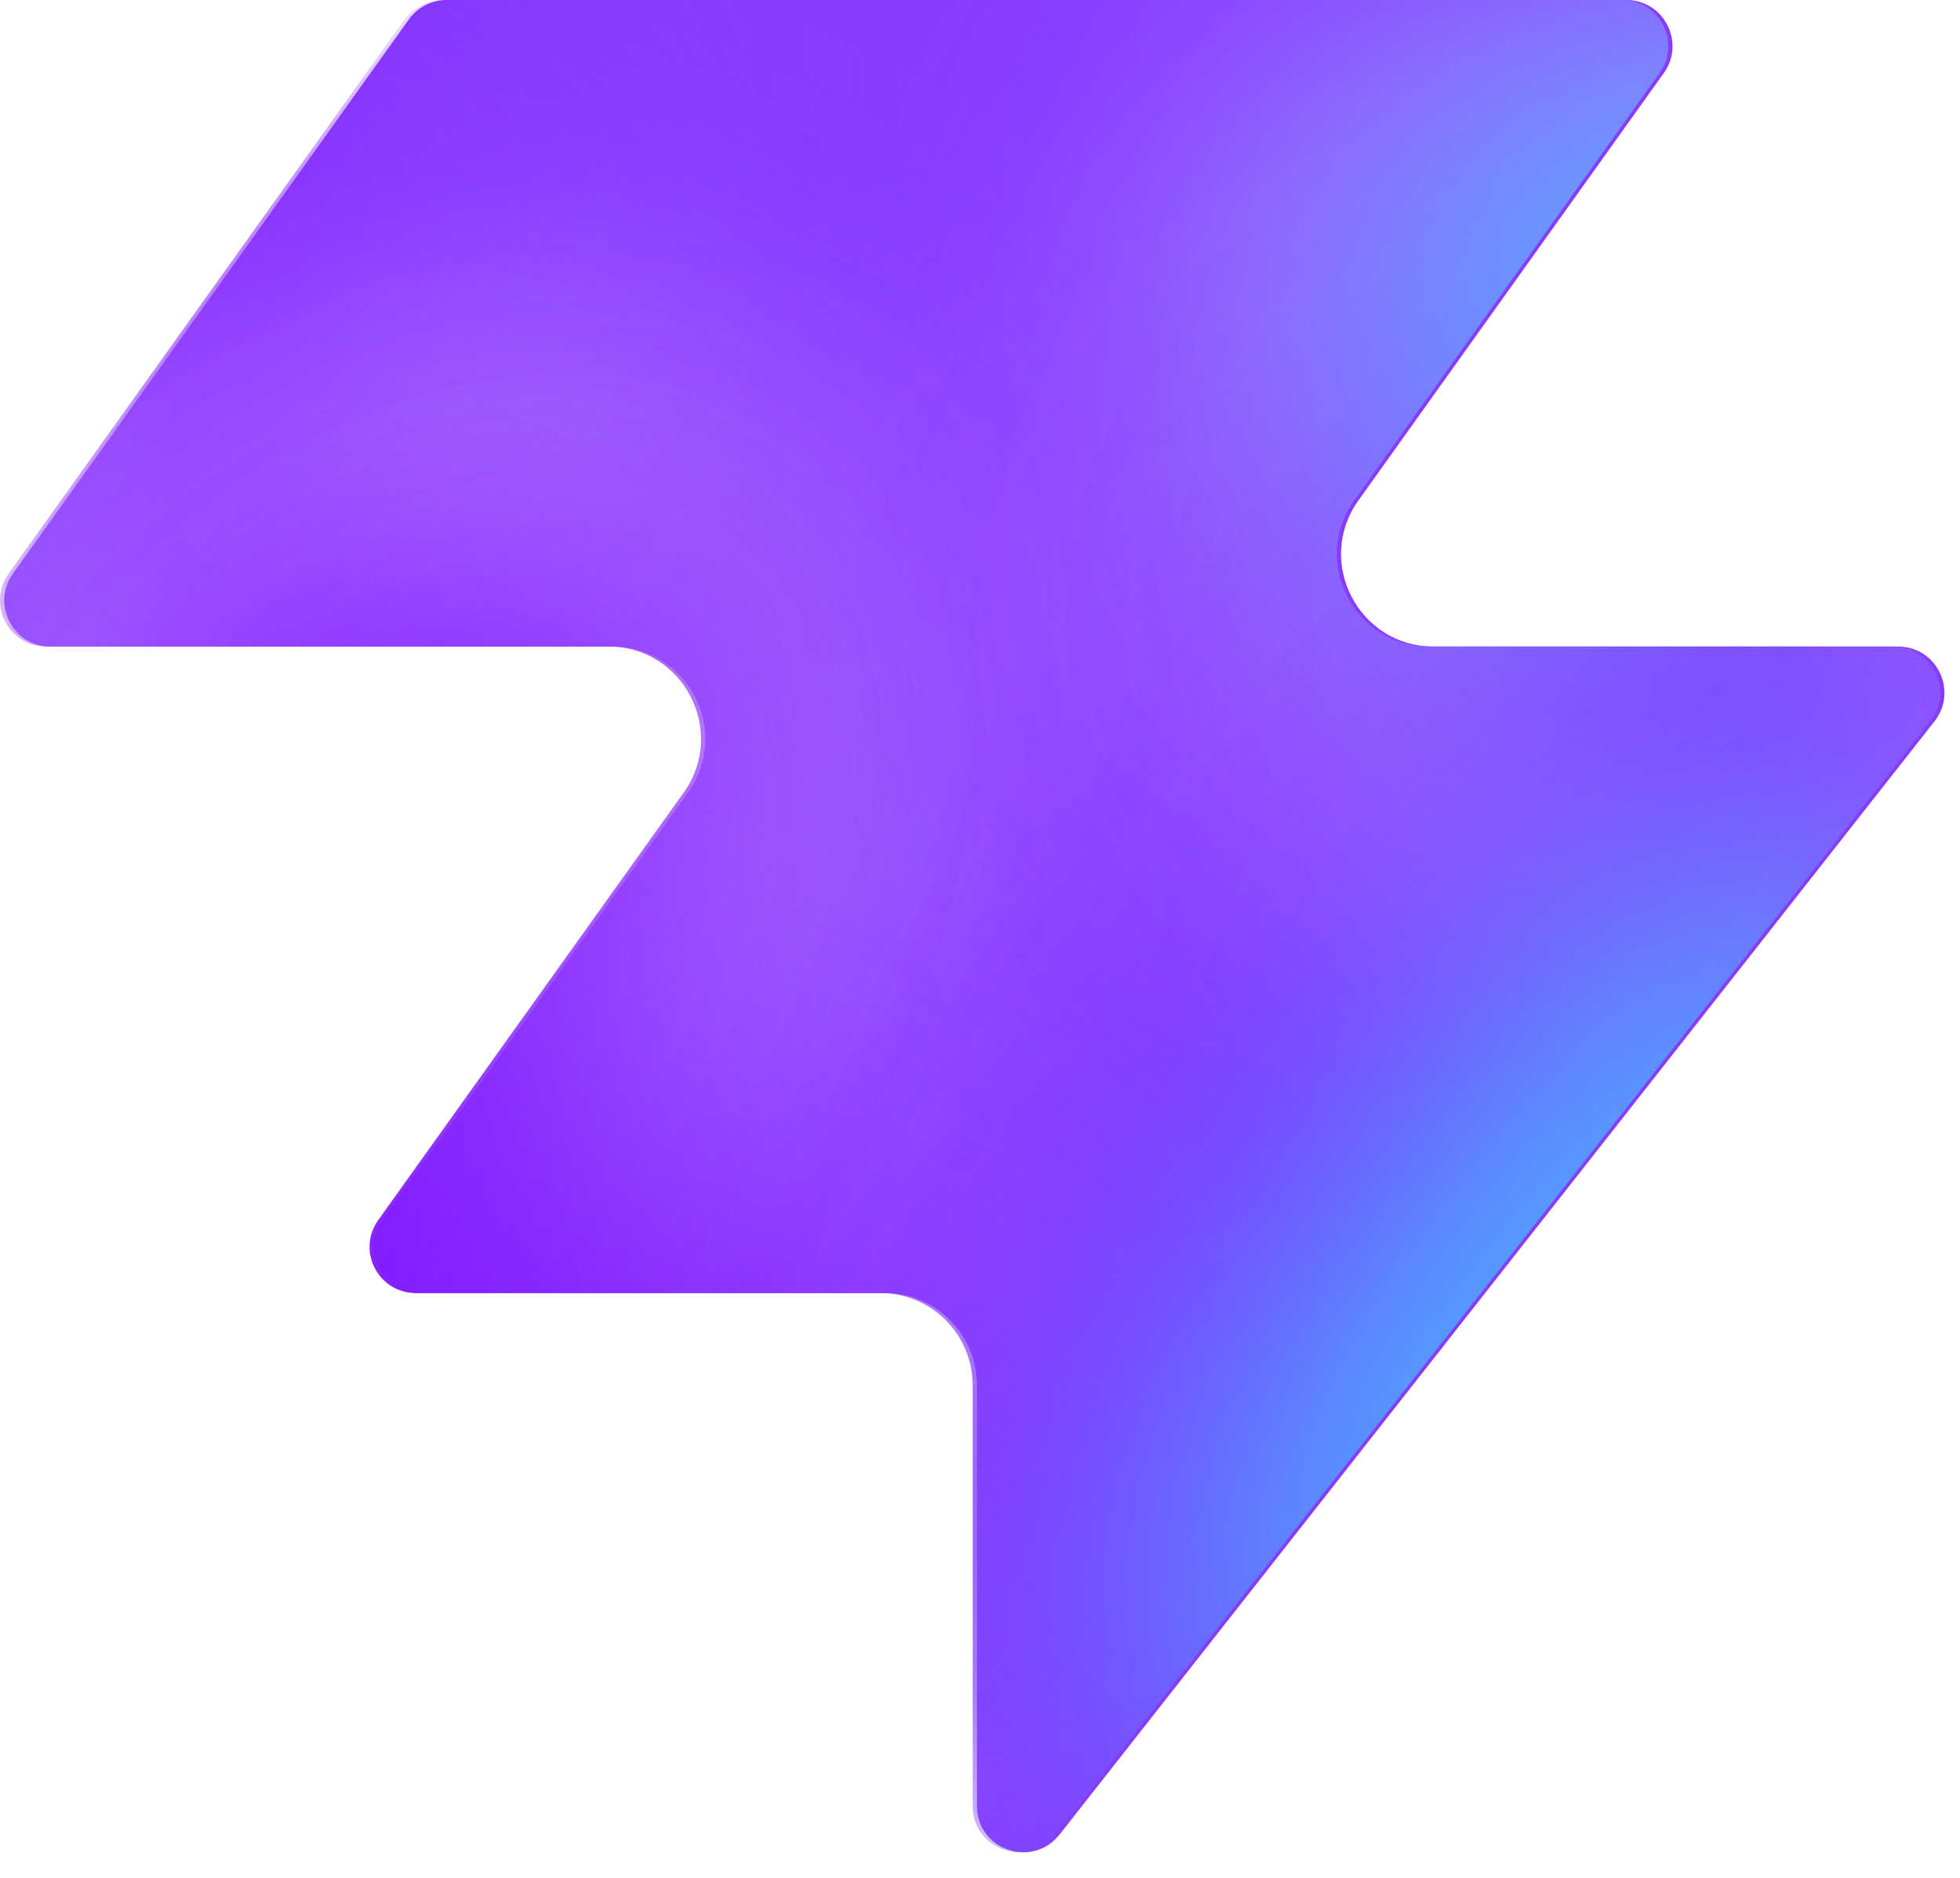
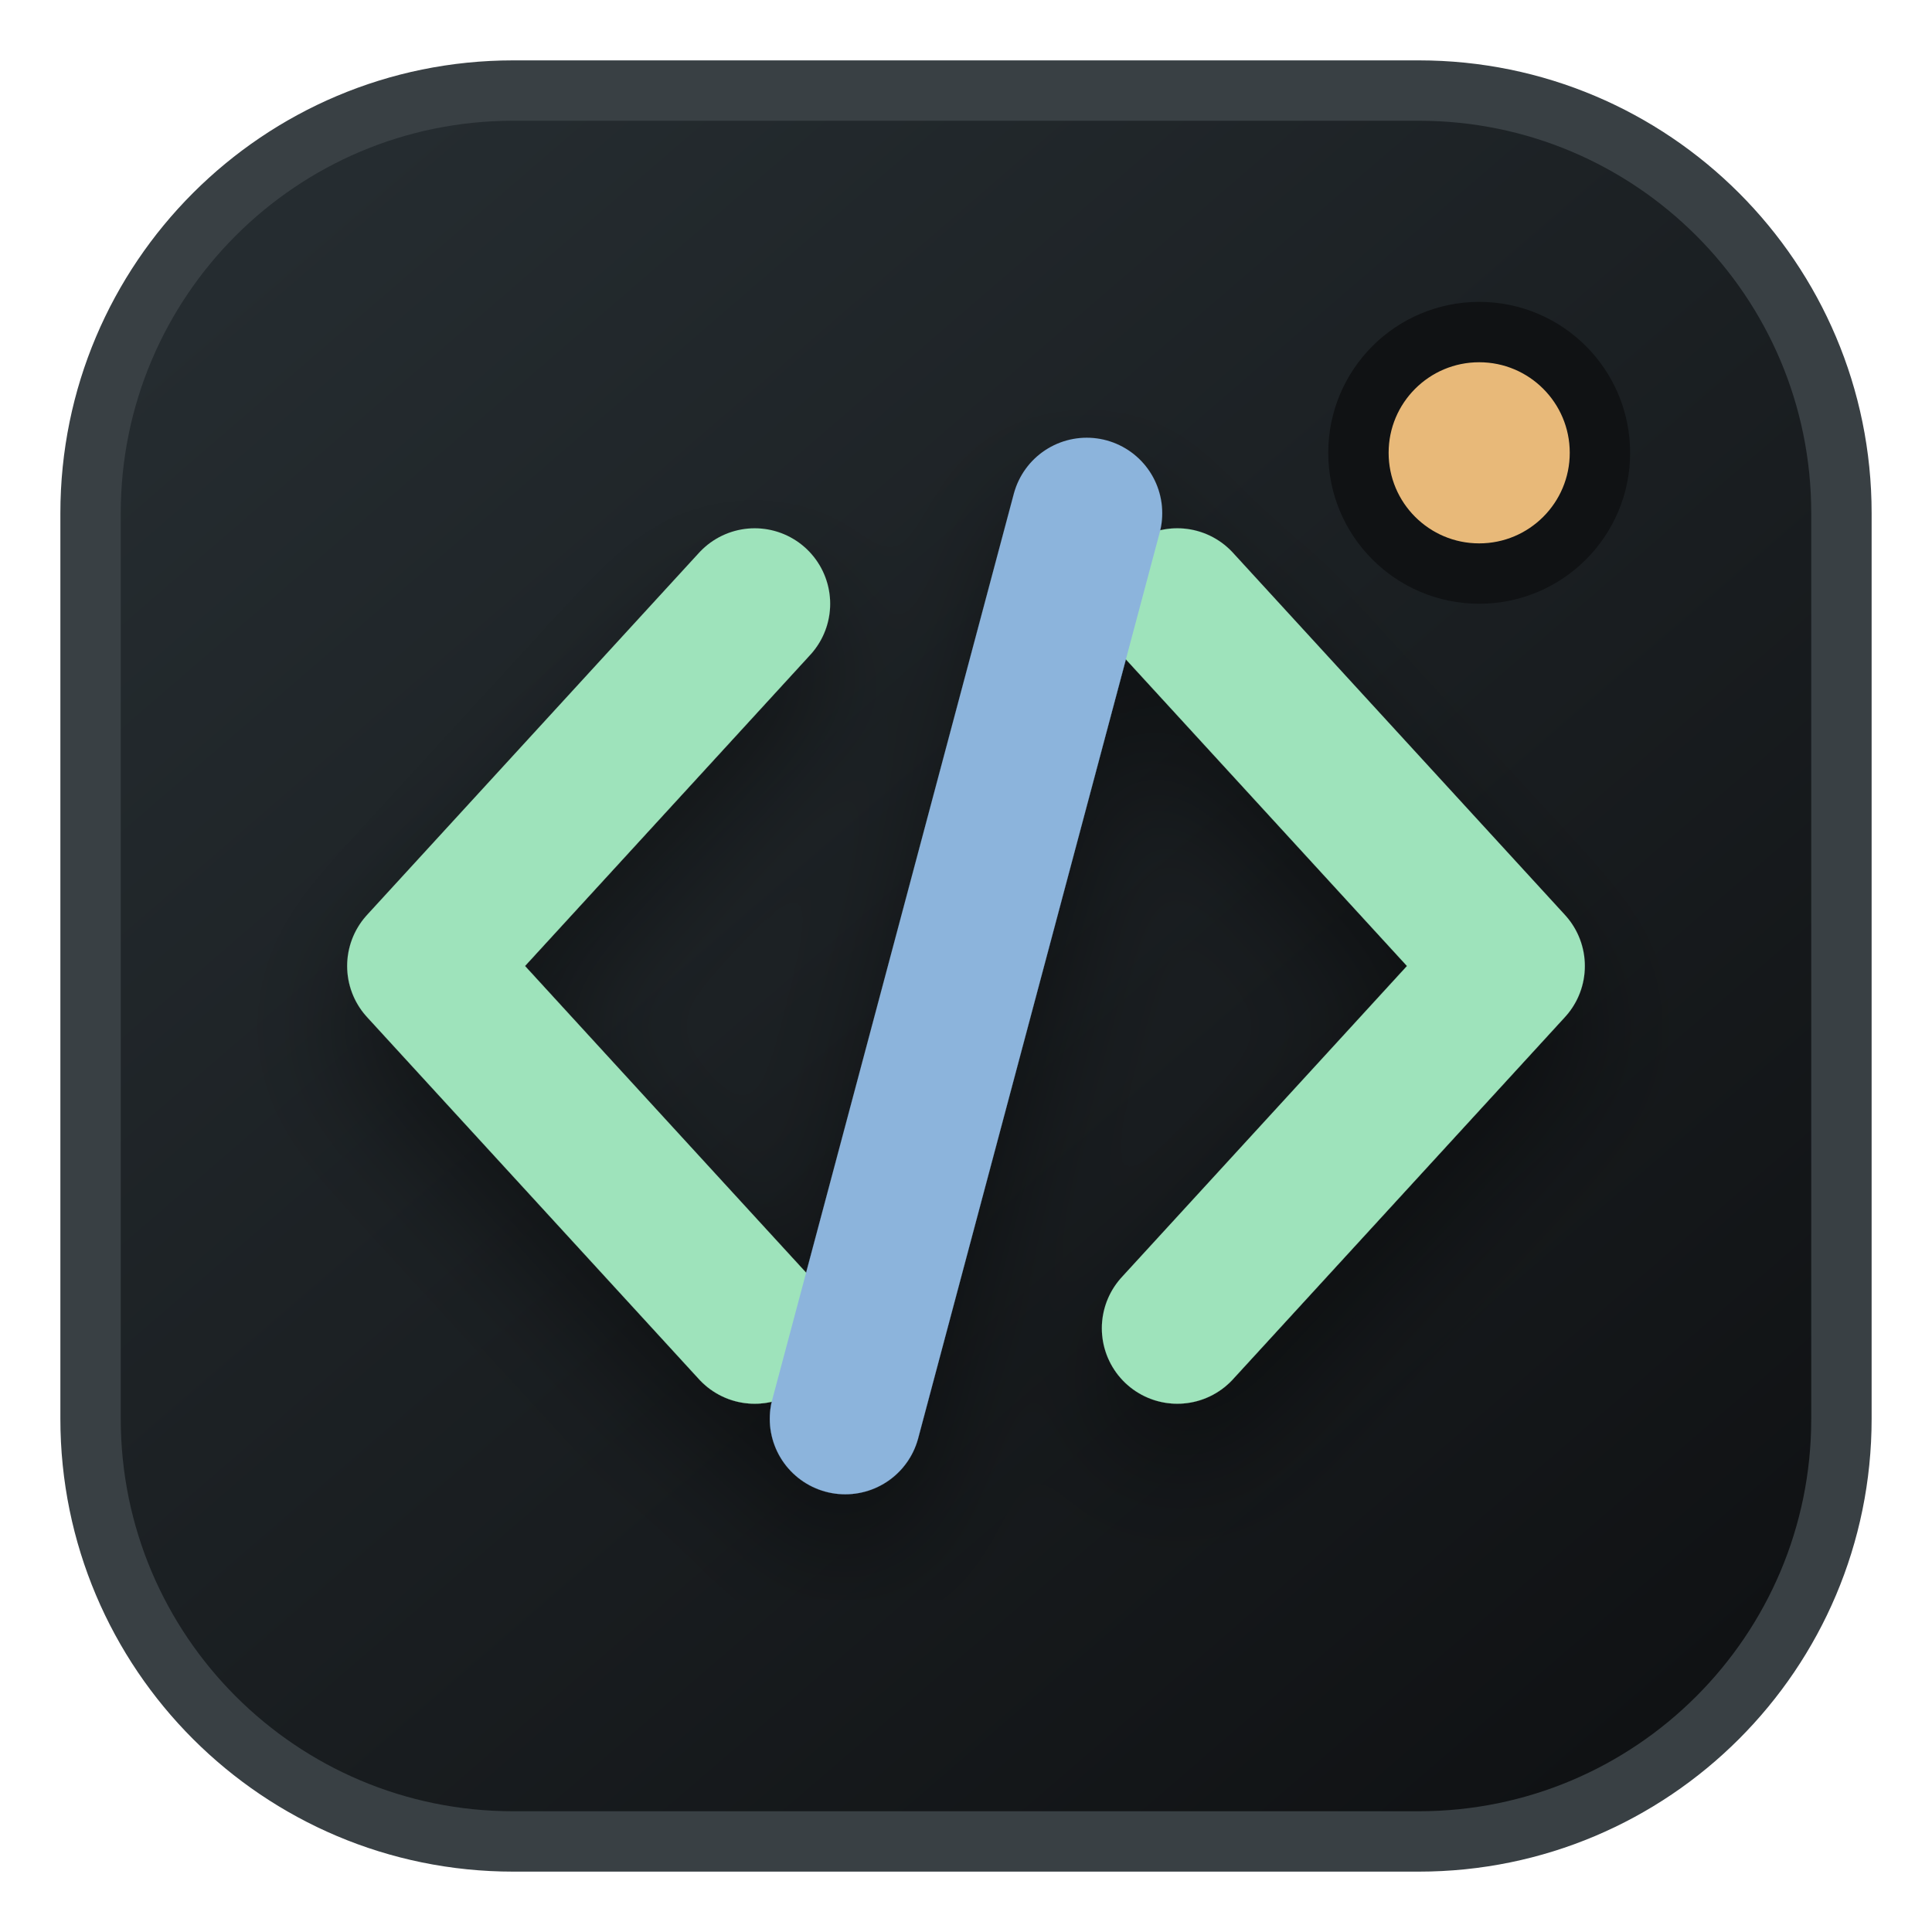
- <svg xmlns="http://www.w3.org/2000/svg" width="48" height="46" fill="none" viewBox="0 0 48 46">
-   <path fill="#863bff" d="M25.946 44.938c-.664.845-2.021.375-2.021-.698V33.937a2.26 2.26 0 0 0-2.262-2.262H10.287c-.92 0-1.456-1.04-.92-1.788l7.48-10.471c1.07-1.497 0-3.578-1.842-3.578H1.237c-.92 0-1.456-1.04-.92-1.788L10.013.474c.214-.297.556-.474.92-.474h28.894c.92 0 1.456 1.04.92 1.788l-7.48 10.471c-1.07 1.498 0 3.579 1.842 3.579h11.377c.943 0 1.473 1.088.89 1.83L25.947 44.94z" style="fill:#863bff;fill:color(display-p3 .525 .23 1);fill-opacity:1" />
-   <mask id="a" width="48" height="46" x="0" y="0" maskUnits="userSpaceOnUse" style="mask-type:alpha">
-     <path fill="#000" d="M25.842 44.938c-.664.844-2.021.375-2.021-.698V33.937a2.26 2.26 0 0 0-2.262-2.262H10.183c-.92 0-1.456-1.04-.92-1.788l7.48-10.471c1.07-1.498 0-3.579-1.842-3.579H1.133c-.92 0-1.456-1.04-.92-1.787L9.91.473c.214-.297.556-.474.92-.474h28.894c.92 0 1.456 1.04.92 1.788l-7.48 10.471c-1.07 1.498 0 3.578 1.842 3.578h11.377c.943 0 1.473 1.088.89 1.832L25.843 44.94z" style="fill:#000;fill-opacity:1" />
-   </mask>
-   <g mask="url(#a)">
-     <g filter="url(#b)">
-       <ellipse cx="5.508" cy="14.704" fill="#ede6ff" rx="5.508" ry="14.704" style="fill:#ede6ff;fill:color(display-p3 .927 .903 1);fill-opacity:1" transform="matrix(.00324 1 1 -.00324 -4.47 31.516)" />
-     </g>
-     <g filter="url(#c)">
-       <ellipse cx="10.399" cy="29.851" fill="#ede6ff" rx="10.399" ry="29.851" style="fill:#ede6ff;fill:color(display-p3 .927 .903 1);fill-opacity:1" transform="matrix(.00324 1 1 -.00324 -39.328 7.883)" />
-     </g>
-     <g filter="url(#d)">
-       <ellipse cx="5.508" cy="30.487" fill="#7e14ff" rx="5.508" ry="30.487" style="fill:#7e14ff;fill:color(display-p3 .492 .077 1);fill-opacity:1" transform="rotate(89.814 -25.913 -14.639)scale(1 -1)" />
-     </g>
-     <g filter="url(#e)">
-       <ellipse cx="5.508" cy="30.599" fill="#7e14ff" rx="5.508" ry="30.599" style="fill:#7e14ff;fill:color(display-p3 .492 .077 1);fill-opacity:1" transform="rotate(89.814 -32.644 -3.334)scale(1 -1)" />
-     </g>
-     <g filter="url(#f)">
-       <ellipse cx="5.508" cy="30.599" fill="#7e14ff" rx="5.508" ry="30.599" style="fill:#7e14ff;fill:color(display-p3 .492 .077 1);fill-opacity:1" transform="matrix(.00324 1 1 -.00324 -34.34 30.47)" />
-     </g>
-     <g filter="url(#g)">
-       <ellipse cx="14.072" cy="22.078" fill="#ede6ff" rx="14.072" ry="22.078" style="fill:#ede6ff;fill:color(display-p3 .927 .903 1);fill-opacity:1" transform="rotate(93.35 24.506 48.493)scale(-1 1)" />
-     </g>
-     <g filter="url(#h)">
-       <ellipse cx="3.47" cy="21.501" fill="#7e14ff" rx="3.47" ry="21.501" style="fill:#7e14ff;fill:color(display-p3 .492 .077 1);fill-opacity:1" transform="rotate(89.009 28.708 47.59)scale(-1 1)" />
-     </g>
-     <g filter="url(#i)">
-       <ellipse cx="3.47" cy="21.501" fill="#7e14ff" rx="3.47" ry="21.501" style="fill:#7e14ff;fill:color(display-p3 .492 .077 1);fill-opacity:1" transform="rotate(89.009 28.708 47.59)scale(-1 1)" />
-     </g>
-     <g filter="url(#j)">
-       <ellipse cx=".387" cy="8.972" fill="#7e14ff" rx="4.407" ry="29.108" style="fill:#7e14ff;fill:color(display-p3 .492 .077 1);fill-opacity:1" transform="rotate(39.51 .387 8.972)" />
-     </g>
-     <g filter="url(#k)">
-       <ellipse cx="47.523" cy="-6.092" fill="#7e14ff" rx="4.407" ry="29.108" style="fill:#7e14ff;fill:color(display-p3 .492 .077 1);fill-opacity:1" transform="rotate(37.892 47.523 -6.092)" />
-     </g>
-     <g filter="url(#l)">
-       <ellipse cx="41.412" cy="6.333" fill="#47bfff" rx="5.971" ry="9.665" style="fill:#47bfff;fill:color(display-p3 .28 .748 1);fill-opacity:1" transform="rotate(37.892 41.412 6.333)" />
-     </g>
-     <g filter="url(#m)">
-       <ellipse cx="-1.879" cy="38.332" fill="#7e14ff" rx="4.407" ry="29.108" style="fill:#7e14ff;fill:color(display-p3 .492 .077 1);fill-opacity:1" transform="rotate(37.892 -1.88 38.332)" />
-     </g>
-     <g filter="url(#n)">
-       <ellipse cx="-1.879" cy="38.332" fill="#7e14ff" rx="4.407" ry="29.108" style="fill:#7e14ff;fill:color(display-p3 .492 .077 1);fill-opacity:1" transform="rotate(37.892 -1.88 38.332)" />
-     </g>
-     <g filter="url(#o)">
-       <ellipse cx="35.651" cy="29.907" fill="#7e14ff" rx="4.407" ry="29.108" style="fill:#7e14ff;fill:color(display-p3 .492 .077 1);fill-opacity:1" transform="rotate(37.892 35.651 29.907)" />
-     </g>
-     <g filter="url(#p)">
-       <ellipse cx="38.418" cy="32.4" fill="#47bfff" rx="5.971" ry="15.297" style="fill:#47bfff;fill:color(display-p3 .28 .748 1);fill-opacity:1" transform="rotate(37.892 38.418 32.4)" />
-     </g>
-   </g>
+ <svg xmlns="http://www.w3.org/2000/svg" viewBox="0 0 64 64">
  <defs>
-     <filter id="b" width="60.045" height="41.654" x="-19.77" y="16.149" color-interpolation-filters="sRGB" filterUnits="userSpaceOnUse">
-       <feFlood flood-opacity="0" result="BackgroundImageFix" />
-       <feBlend in="SourceGraphic" in2="BackgroundImageFix" result="shape" />
-       <feGaussianBlur result="effect1_foregroundBlur_2002_17158" stdDeviation="7.659" />
-     </filter>
-     <filter id="c" width="90.34" height="51.437" x="-54.613" y="-7.533" color-interpolation-filters="sRGB" filterUnits="userSpaceOnUse">
-       <feFlood flood-opacity="0" result="BackgroundImageFix" />
-       <feBlend in="SourceGraphic" in2="BackgroundImageFix" result="shape" />
-       <feGaussianBlur result="effect1_foregroundBlur_2002_17158" stdDeviation="7.659" />
-     </filter>
-     <filter id="d" width="79.355" height="29.4" x="-49.64" y="2.03" color-interpolation-filters="sRGB" filterUnits="userSpaceOnUse">
-       <feFlood flood-opacity="0" result="BackgroundImageFix" />
-       <feBlend in="SourceGraphic" in2="BackgroundImageFix" result="shape" />
-       <feGaussianBlur result="effect1_foregroundBlur_2002_17158" stdDeviation="4.596" />
-     </filter>
-     <filter id="e" width="79.579" height="29.4" x="-45.045" y="20.029" color-interpolation-filters="sRGB" filterUnits="userSpaceOnUse">
-       <feFlood flood-opacity="0" result="BackgroundImageFix" />
-       <feBlend in="SourceGraphic" in2="BackgroundImageFix" result="shape" />
-       <feGaussianBlur result="effect1_foregroundBlur_2002_17158" stdDeviation="4.596" />
-     </filter>
-     <filter id="f" width="79.579" height="29.4" x="-43.513" y="21.178" color-interpolation-filters="sRGB" filterUnits="userSpaceOnUse">
-       <feFlood flood-opacity="0" result="BackgroundImageFix" />
-       <feBlend in="SourceGraphic" in2="BackgroundImageFix" result="shape" />
-       <feGaussianBlur result="effect1_foregroundBlur_2002_17158" stdDeviation="4.596" />
-     </filter>
-     <filter id="g" width="74.749" height="58.852" x="15.756" y="-17.901" color-interpolation-filters="sRGB" filterUnits="userSpaceOnUse">
-       <feFlood flood-opacity="0" result="BackgroundImageFix" />
-       <feBlend in="SourceGraphic" in2="BackgroundImageFix" result="shape" />
-       <feGaussianBlur result="effect1_foregroundBlur_2002_17158" stdDeviation="7.659" />
-     </filter>
-     <filter id="h" width="61.377" height="25.362" x="23.548" y="2.284" color-interpolation-filters="sRGB" filterUnits="userSpaceOnUse">
-       <feFlood flood-opacity="0" result="BackgroundImageFix" />
-       <feBlend in="SourceGraphic" in2="BackgroundImageFix" result="shape" />
-       <feGaussianBlur result="effect1_foregroundBlur_2002_17158" stdDeviation="4.596" />
-     </filter>
-     <filter id="i" width="61.377" height="25.362" x="23.548" y="2.284" color-interpolation-filters="sRGB" filterUnits="userSpaceOnUse">
-       <feFlood flood-opacity="0" result="BackgroundImageFix" />
-       <feBlend in="SourceGraphic" in2="BackgroundImageFix" result="shape" />
-       <feGaussianBlur result="effect1_foregroundBlur_2002_17158" stdDeviation="4.596" />
-     </filter>
-     <filter id="j" width="56.045" height="63.649" x="-27.636" y="-22.853" color-interpolation-filters="sRGB" filterUnits="userSpaceOnUse">
-       <feFlood flood-opacity="0" result="BackgroundImageFix" />
-       <feBlend in="SourceGraphic" in2="BackgroundImageFix" result="shape" />
-       <feGaussianBlur result="effect1_foregroundBlur_2002_17158" stdDeviation="4.596" />
-     </filter>
-     <filter id="k" width="54.814" height="64.646" x="20.116" y="-38.415" color-interpolation-filters="sRGB" filterUnits="userSpaceOnUse">
-       <feFlood flood-opacity="0" result="BackgroundImageFix" />
-       <feBlend in="SourceGraphic" in2="BackgroundImageFix" result="shape" />
-       <feGaussianBlur result="effect1_foregroundBlur_2002_17158" stdDeviation="4.596" />
-     </filter>
-     <filter id="l" width="33.541" height="35.313" x="24.641" y="-11.323" color-interpolation-filters="sRGB" filterUnits="userSpaceOnUse">
-       <feFlood flood-opacity="0" result="BackgroundImageFix" />
-       <feBlend in="SourceGraphic" in2="BackgroundImageFix" result="shape" />
-       <feGaussianBlur result="effect1_foregroundBlur_2002_17158" stdDeviation="4.596" />
-     </filter>
-     <filter id="m" width="54.814" height="64.646" x="-29.286" y="6.009" color-interpolation-filters="sRGB" filterUnits="userSpaceOnUse">
-       <feFlood flood-opacity="0" result="BackgroundImageFix" />
-       <feBlend in="SourceGraphic" in2="BackgroundImageFix" result="shape" />
-       <feGaussianBlur result="effect1_foregroundBlur_2002_17158" stdDeviation="4.596" />
-     </filter>
-     <filter id="n" width="54.814" height="64.646" x="-29.286" y="6.009" color-interpolation-filters="sRGB" filterUnits="userSpaceOnUse">
-       <feFlood flood-opacity="0" result="BackgroundImageFix" />
-       <feBlend in="SourceGraphic" in2="BackgroundImageFix" result="shape" />
-       <feGaussianBlur result="effect1_foregroundBlur_2002_17158" stdDeviation="4.596" />
-     </filter>
-     <filter id="o" width="54.814" height="64.646" x="8.244" y="-2.416" color-interpolation-filters="sRGB" filterUnits="userSpaceOnUse">
-       <feFlood flood-opacity="0" result="BackgroundImageFix" />
-       <feBlend in="SourceGraphic" in2="BackgroundImageFix" result="shape" />
-       <feGaussianBlur result="effect1_foregroundBlur_2002_17158" stdDeviation="4.596" />
-     </filter>
-     <filter id="p" width="39.409" height="43.623" x="18.713" y="10.588" color-interpolation-filters="sRGB" filterUnits="userSpaceOnUse">
-       <feFlood flood-opacity="0" result="BackgroundImageFix" />
-       <feBlend in="SourceGraphic" in2="BackgroundImageFix" result="shape" />
-       <feGaussianBlur result="effect1_foregroundBlur_2002_17158" stdDeviation="4.596" />
+     <linearGradient id="surface" x1="10" y1="7" x2="54" y2="58" gradientUnits="userSpaceOnUse">
+       <stop stop-color="#252c30" />
+       <stop offset="1" stop-color="#101214" />
+     </linearGradient>
+     <filter id="shadow" x="-20%" y="-20%" width="140%" height="140%">
+       <feDropShadow dx="0" dy="2" stdDeviation="2" flood-color="#000" flood-opacity=".42" />
    </filter>
  </defs>
+   <rect x="3" y="3" width="58" height="58" rx="14" fill="url(#surface)" stroke="#394044" stroke-width="2" />
+   <g filter="url(#shadow)" fill="none" stroke="#9ee3bb" stroke-linecap="round" stroke-linejoin="round" stroke-width="5">
+     <path d="m25 20-11 12 11 12" />
+     <path d="m39 20 11 12-11 12" />
+     <path d="m36 17-8 30" stroke="#8cb4dc" />
+   </g>
+   <circle cx="49" cy="15" r="4" fill="#e8b979" stroke="#101214" stroke-width="2" />
</svg>
